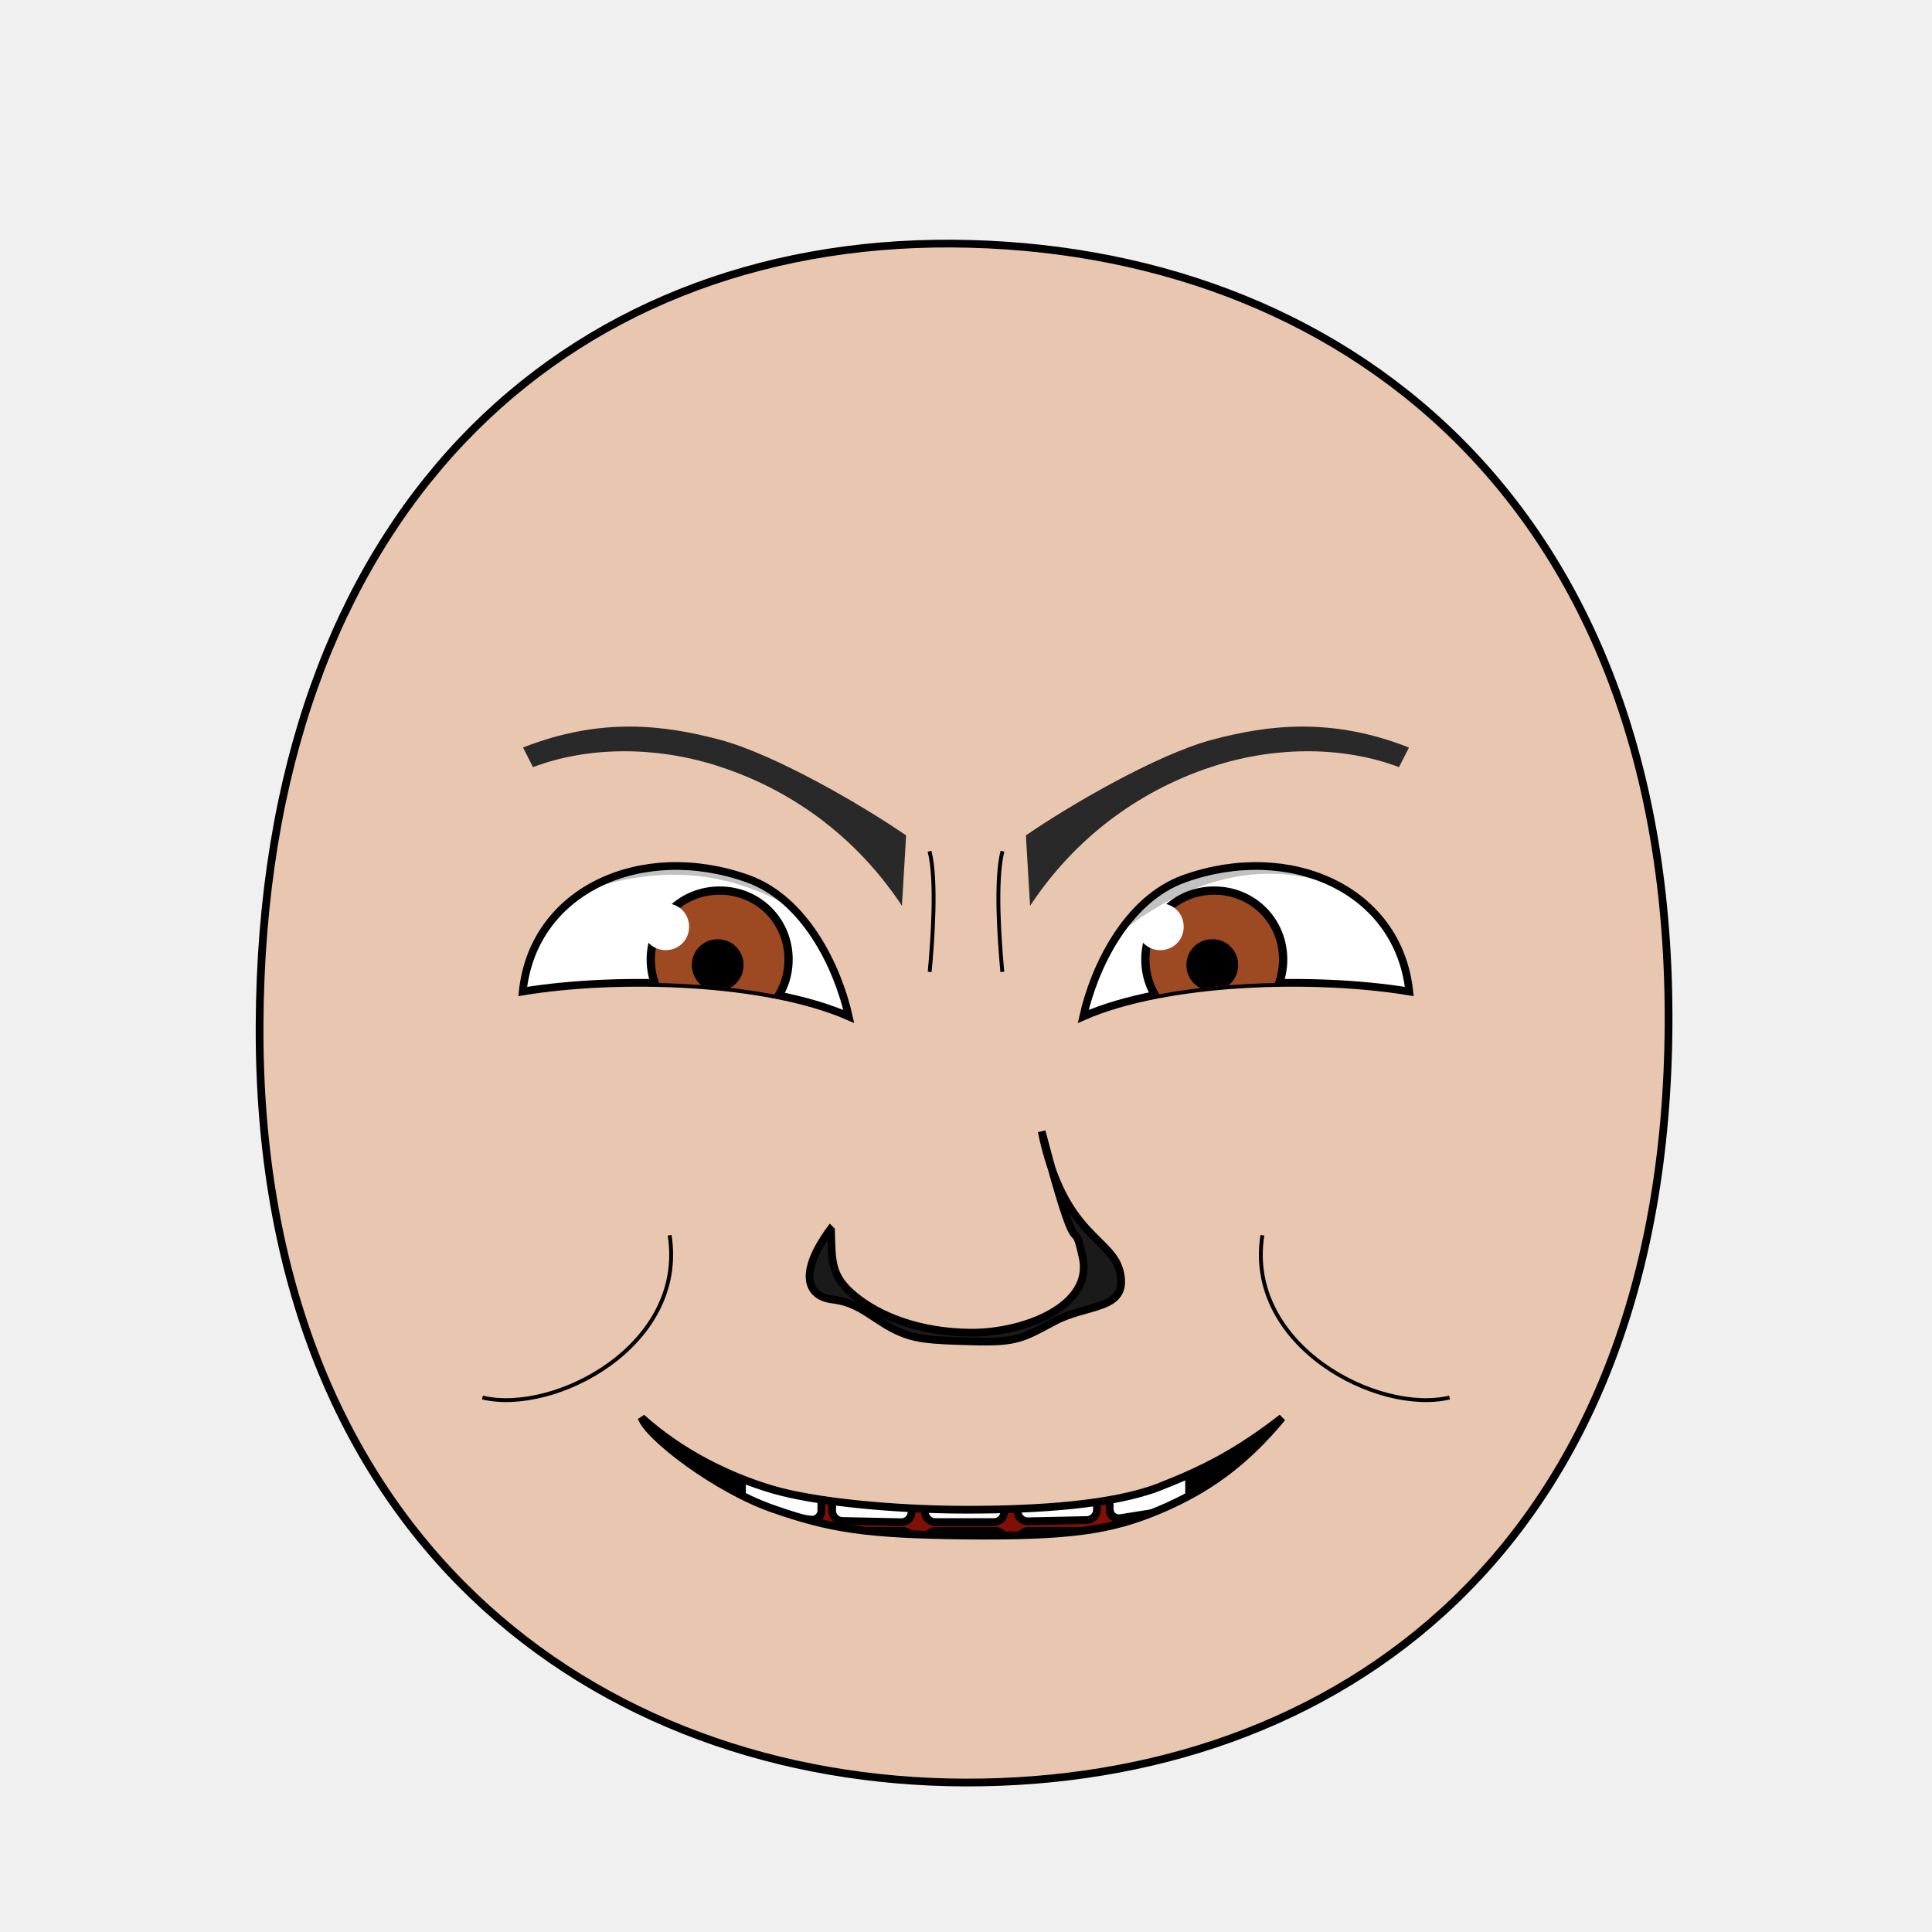
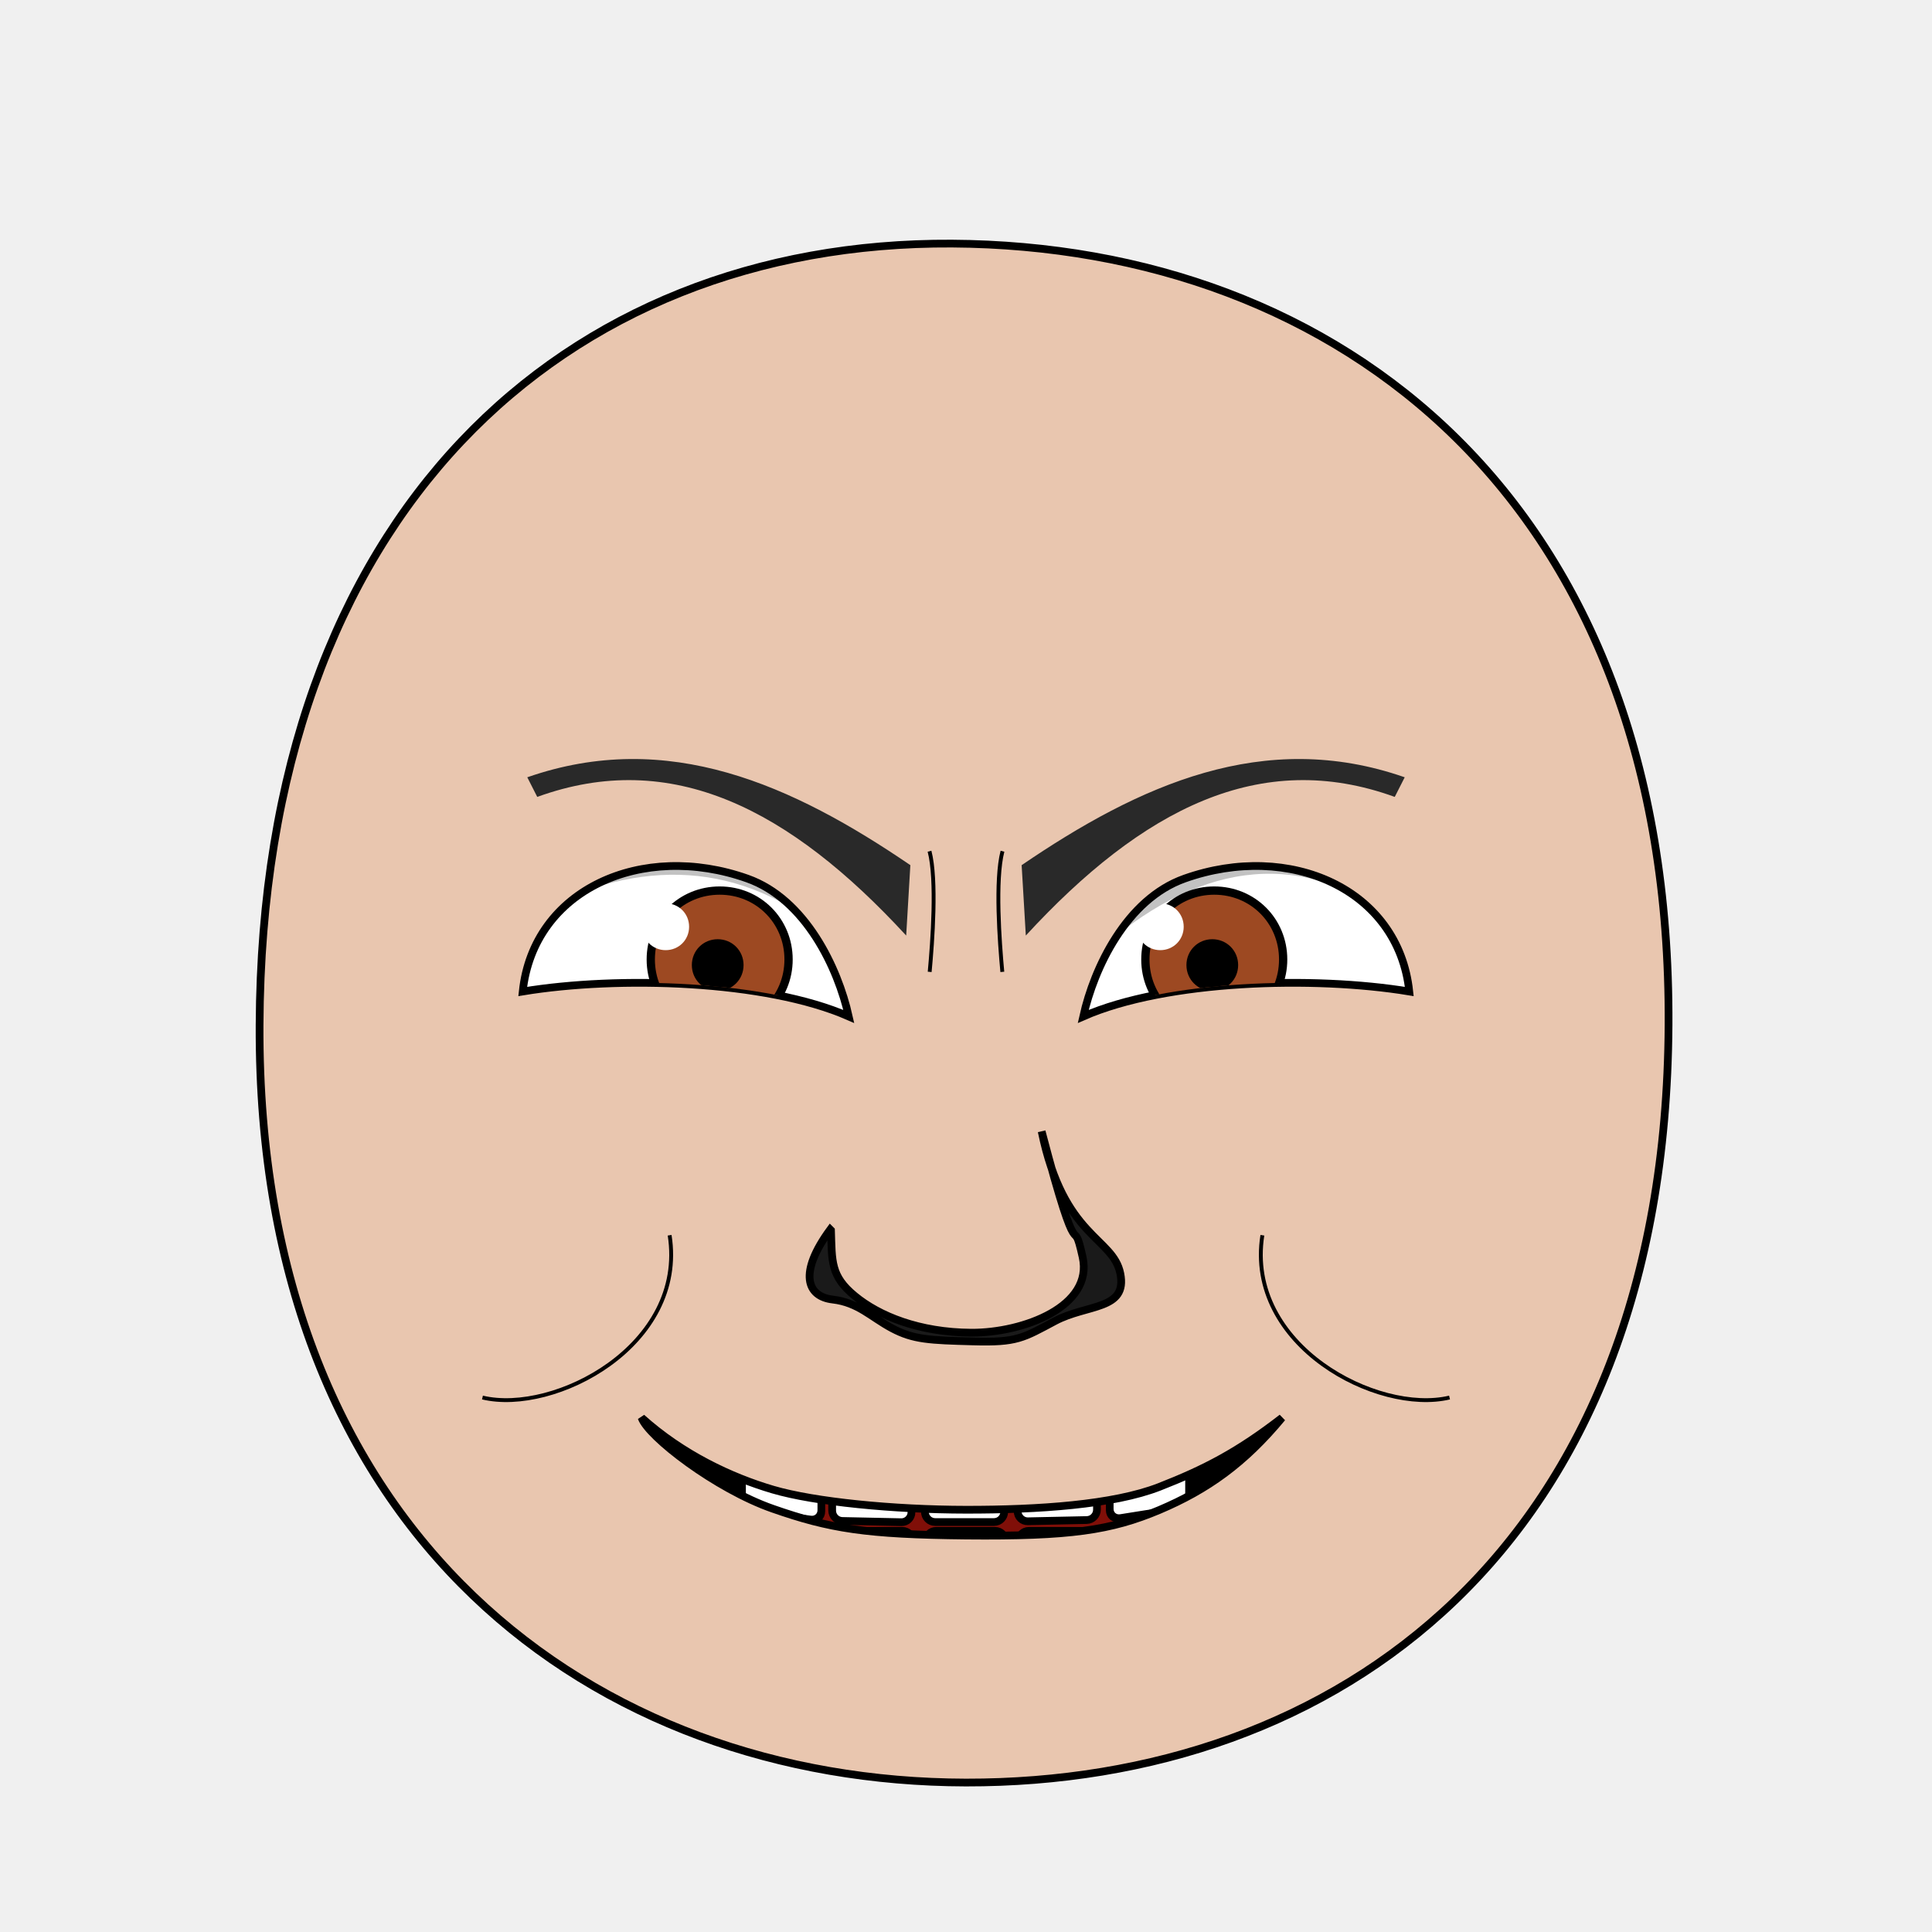
<svg xmlns="http://www.w3.org/2000/svg" xmlns:xlink="http://www.w3.org/1999/xlink" version="1.1" width="100%" height="100%" id="emoticon-front-view" viewBox="0 0 250 250">
  <defs id="defs">
    <clipPath id="clipPath-left-eye">
-       <use transform="matrix(1,0,0,1,0,0)" id="use-left-eye-outline-1" y="0" height="1" xlink:href="#left-eye-outline" width="1" x="0">
- </use>
+       <use transform="matrix(1,0,0,1,0,0)" id="use-left-eye-outline-1" y="0" height="1" xlink:href="#left-eye-outline" width="1" x="0" />
    </clipPath>
    <clipPath id="clipPath-right-eye">
-       <use transform="matrix(-1,0,0,1,250,0)" morph="fixed" x="0" width="250" xlink:href="#left-eye-outline" height="250" y="0" id="use-left-eye-outline-2">
- </use>
+       <use transform="matrix(-1,0,0,1,250,0)" morph="fixed" x="0" width="250" xlink:href="#left-eye-outline" height="250" y="0" id="use-left-eye-outline-2" />
    </clipPath>
    <clipPath clipPathUnits="userSpaceOnUse" id="clipPath-mouth">
-       <use transform="matrix(1,0,0,1,0,0)" width="250" id="use-mouth-outline" xlink:href="#mouth-outline" x="0" y="0" height="250">
- </use>
+       <use transform="matrix(1,0,0,1,0,0)" width="250" id="use-mouth-outline" xlink:href="#mouth-outline" x="0" y="0" height="250" />
    </clipPath>
  </defs>
  <g id="head">
-     <path d="M 124.98,230.66 C 172.77,230.75 215.51,200.57 215.91,132.64 216.29,64.72 173.26,31.81 123.18,31.52 73.1,31.24 33.88,66.28 33.59,132.65 33.3,199.01 77.19,230.57 124.98,230.66 Z" style="fill:#e9c6af;stroke:#000000;stroke-width:1;stroke-opacity:1" id="head-outline">
- </path>
+     <path d="M 124.98,230.66 C 172.77,230.75 215.51,200.57 215.91,132.64 216.29,64.72 173.26,31.81 123.18,31.52 73.1,31.24 33.88,66.28 33.59,132.65 33.3,199.01 77.19,230.57 124.98,230.66 Z" style="fill:#e9c6af;stroke:#000000;stroke-width:1;stroke-opacity:1" id="head-outline" />
  </g>
  <g id="left-eye">
-     <path d="M 96.72,113.69 C 104.25,116.36 108.43,125.26 109.83,131.53 99.07,126.81 80,126.26 67.64,128.3 69.04,115.05 83.12,108.86 96.72,113.69 Z" style="fill:#ffffff;stroke:#000000;stroke-width:1;stroke-miterlimit:4;stroke-opacity:1;stroke-dasharray:none" id="left-eye-outline">
- </path>
+     <path d="M 96.72,113.69 C 104.25,116.36 108.43,125.26 109.83,131.53 99.07,126.81 80,126.26 67.64,128.3 69.04,115.05 83.12,108.86 96.72,113.69 Z" style="fill:#ffffff;stroke:#000000;stroke-width:1;stroke-miterlimit:4;stroke-opacity:1;stroke-dasharray:none" id="left-eye-outline" />
    <g id="left-eyeball" clip-path="url(#clipPath-left-eye)">
      <g id="left-lens">
-         <path d="M 1,0.5 C 1,0.78 0.78,1 0.5,1 0.22,1 0,0.78 0,0.5 0,0.22 0.22,0 0.5,0 0.78,0 1,0.22 1,0.5 z" transform="matrix(17.83,0,0,17.83,84.21,115.24)" style="fill:#9d4922;fill-opacity:1;stroke:#000000;stroke-width:0.06;stroke-miterlimit:4;stroke-opacity:1;stroke-dasharray:none" morph="relative" id="iris">
- </path>
-         <path d="M 1,0.5 C 1,0.78 0.78,1 0.5,1 0.22,1 0,0.78 0,0.5 0,0.22 0.22,0 0.5,0 0.78,0 1,0.22 1,0.5 z" transform="matrix(5.72,0,0,5.72,90.01,122.02)" style="fill:#000000;fill-opacity:1;stroke:#000000;stroke-width:0.17;stroke-miterlimit:4;stroke-opacity:1;stroke-dasharray:none" morph="relative" id="pupil">
- </path>
-         <path d="M 1,0.5 C 1,0.78 0.78,1 0.5,1 0.22,1 0,0.78 0,0.5 0,0.22 0.22,0 0.5,0 0.78,0 1,0.22 1,0.5 z" transform="matrix(6.06,0,0,6.06,83.11,116.89)" style="fill:#ffffff;fill-opacity:1;stroke:none" morph="transform-only" id="glare">
- </path>
+         <path d="M 1,0.5 C 1,0.78 0.78,1 0.5,1 0.22,1 0,0.78 0,0.5 0,0.22 0.22,0 0.5,0 0.78,0 1,0.22 1,0.5 z" transform="matrix(17.83,0,0,17.83,84.21,115.24)" style="fill:#9d4922;fill-opacity:1;stroke:#000000;stroke-width:0.06;stroke-miterlimit:4;stroke-opacity:1;stroke-dasharray:none" morph="relative" id="iris" />
+         <path d="M 1,0.5 C 1,0.78 0.78,1 0.5,1 0.22,1 0,0.78 0,0.5 0,0.22 0.22,0 0.5,0 0.78,0 1,0.22 1,0.5 z" transform="matrix(5.72,0,0,5.72,90.01,122.02)" style="fill:#000000;fill-opacity:1;stroke:#000000;stroke-width:0.17;stroke-miterlimit:4;stroke-opacity:1;stroke-dasharray:none" morph="relative" id="pupil" />
+         <path d="M 1,0.5 C 1,0.78 0.78,1 0.5,1 0.22,1 0,0.78 0,0.5 0,0.22 0.22,0 0.5,0 0.78,0 1,0.22 1,0.5 z" transform="matrix(6.06,0,0,6.06,83.11,116.89)" style="fill:#ffffff;fill-opacity:1;stroke:none" morph="transform-only" id="glare" />
      </g>
-       <path d="M 50,75 125,75 125,145.12 C 102.25,99.57 73.75,109.77 50,132.45 Z" style="opacity:0.24;fill:#000000;stroke:#000000;stroke-width:0px;stroke-linecap:butt;stroke-linejoin:miter;stroke-opacity:1" id="left-lid-shadow">
- </path>
+       <path d="M 50,75 125,75 125,145.12 C 102.25,99.57 73.75,109.77 50,132.45 Z" style="opacity:0.24;fill:#000000;stroke:#000000;stroke-width:0px;stroke-linecap:butt;stroke-linejoin:miter;stroke-opacity:1" id="left-lid-shadow" />
    </g>
  </g>
  <g id="right-eye">
-     <use transform="matrix(-1,0,0,1,250,0)" morph="fixed" x="0" width="250" xlink:href="#left-eye-outline" height="250" y="0" id="right-eye-outline">
- </use>
+     <use transform="matrix(-1,0,0,1,250,0)" morph="fixed" x="0" width="250" xlink:href="#left-eye-outline" height="250" y="0" id="right-eye-outline" />
    <g id="right-eyeball" clip-path="url(#clipPath-right-eye)">
-       <use transform="matrix(1,0,0,1,64,0)" morph="fixed" x="0" width="1" xlink:href="#left-lens" height="1" y="0" id="right-lens">
- </use>
-       <path d="M 125,143.93 125,75 200,75 200,144.27 C 177.33,100.94 150.28,104.53 125,143.93 Z" style="opacity:0.24;fill:#000000;stroke:#000000;stroke-width:0px;stroke-linecap:butt;stroke-linejoin:miter;stroke-miterlimit:4;stroke-opacity:1;stroke-dasharray:none" id="right-lid-shadow">
- </path>
+       <use transform="matrix(1,0,0,1,64,0)" morph="fixed" x="0" width="1" xlink:href="#left-lens" height="1" y="0" id="right-lens" />
+       <path d="M 125,143.93 125,75 200,75 200,144.27 C 177.33,100.94 150.28,104.53 125,143.93 Z" style="opacity:0.24;fill:#000000;stroke:#000000;stroke-width:0px;stroke-linecap:butt;stroke-linejoin:miter;stroke-miterlimit:4;stroke-opacity:1;stroke-dasharray:none" id="right-lid-shadow" />
    </g>
  </g>
-   <path d="M 116.71,117.21 C 109.87,106.89 100.6,101.53 92.6,99.03 84.59,96.52 75.94,96.62 68.97,99.27 L 67.68,96.73 C 77.76,92.76 85.94,93.81 93.15,95.72 100.35,97.64 111.71,104.28 117.25,108.1 Z" style="fill:#292929;fill-opacity:1;fill-rule:nonzero;stroke-width:1;stroke-miterlimit:118.82;stroke-opacity:1;stroke-dasharray:none" id="left-eye-brow">
- </path>
+   <path d="m 117.26,121.06 c -15.06,-16.361 -30.339,-24.257 -47.74,-17.94 l -1.29,-2.54 c 18.209,-6.35 34.351,0.999 49.57,11.37 z" style="fill:#292929;fill-opacity:1;fill-rule:nonzero;stroke-width:1;stroke-miterlimit:118.82;stroke-opacity:1;stroke-dasharray:none" id="left-eye-brow" />
  <g id="nose">
-     <path d="M 107.53,159.2 C 107.66,163.22 107.47,165.12 110.6,167.69 113.73,170.28 118.93,172.41 125.69,172.45 132.45,172.48 141.52,169.04 140.09,162.66 138.66,156.25 139.92,165.93 134.79,146.4 137.62,160.2 144.02,160.06 144.97,164.8 145.92,169.55 140.68,168.73 136.52,170.94 132.37,173.15 131.6,173.74 125.94,173.58 120.27,173.43 118.21,173.35 115.45,171.89 112.69,170.42 111.08,168.55 107.75,168.16 104.4,167.77 103.3,164.73 107.43,159.1 Z" style="fill:#1a1a1a;stroke:#000000;stroke-width:1;stroke-miterlimit:4;stroke-dasharray:none" id="nose-outline">
- </path>
+     <path d="M 107.53,159.2 C 107.66,163.22 107.47,165.12 110.6,167.69 113.73,170.28 118.93,172.41 125.69,172.45 132.45,172.48 141.52,169.04 140.09,162.66 138.66,156.25 139.92,165.93 134.79,146.4 137.62,160.2 144.02,160.06 144.97,164.8 145.92,169.55 140.68,168.73 136.52,170.94 132.37,173.15 131.6,173.74 125.94,173.58 120.27,173.43 118.21,173.35 115.45,171.89 112.69,170.42 111.08,168.55 107.75,168.16 104.4,167.77 103.3,164.73 107.43,159.1 Z" style="fill:#1a1a1a;stroke:#000000;stroke-width:1;stroke-miterlimit:4;stroke-dasharray:none" id="nose-outline" />
  </g>
-   <use transform="matrix(-1,0,0,1,250,0)" id="right-eye-brow" y="0" height="250" xlink:href="#left-eye-brow" width="250" x="0">
- </use>
+   <use transform="matrix(-1,0,0,1,250,0)" id="right-eye-brow" y="0" height="250" xlink:href="#left-eye-brow" width="250" x="0" />
  <g id="mouth">
    <g clip-path="url(#clipPath-mouth)" id="mouth-interior">
-       <rect style="fill:#000000;fill-opacity:1;stroke:none" y="159.934" height="66.556" id="mouth-background" width="119.944" x="68.16">
- </rect>
-       <path d="M 94.84,211.42 C 94.51,191.12 110.73,189.74 126.96,189.07 144.51,188.36 158.42,193.11 158.42,211.42 137.23,211.42 116.04,211.42 94.84,211.42 Z" style="fill:#800f08;fill-opacity:1;stroke:none" id="tongue">
- </path>
+       <rect style="fill:#000000;fill-opacity:1;stroke:none" y="159.934" height="66.556" id="mouth-background" width="119.944" x="68.16" />
+       <path d="M 94.84,211.42 C 94.51,191.12 110.73,189.74 126.96,189.07 144.51,188.36 158.42,193.11 158.42,211.42 137.23,211.42 116.04,211.42 94.84,211.42 Z" style="fill:#800f08;fill-opacity:1;stroke:none" id="tongue" />
      <g transform="matrix(1,0,0,1,0.5,9.5)" id="upper-teeth" morph="fix-children">
-         <rect style="fill:#ffffff;fill-opacity:1;stroke:#000000;stroke-width:1.004;stroke-opacity:1" id="tooth-02" height="15.123" y="158.085" rx="1.336" transform="matrix(0.991225,0.1321854,0,1,0,0)" ry="1.325" x="96.362" width="10.356">
- </rect>
-         <rect style="fill:#ffffff;fill-opacity:1;stroke:#000000;stroke-width:1;stroke-opacity:1" ry="1.325" x="107.205" width="10.267" id="tooth-03" transform="matrix(0.999781,0.02092668,0,1,0,0)" height="15.123" y="169.917" rx="1.325">
- </rect>
-         <rect style="fill:#ffffff;fill-opacity:1;stroke:#000000;stroke-opacity:1" id="tooth-04" height="15.123" y="172.327" rx="1.325" ry="1.325" x="119.182" width="10.265">
- </rect>
-         <rect style="fill:#ffffff;fill-opacity:1;stroke:#000000;stroke-width:1;stroke-opacity:1" ry="1.325" x="131.211" width="10.267" id="tooth-05" transform="matrix(0.999781,-0.02092669,0,1,0,0)" height="15.123" y="175.003" rx="1.325">
- </rect>
-         <rect style="fill:#ffffff;fill-opacity:1;stroke:#000000;stroke-width:1.006;stroke-opacity:1" id="tooth-06" height="15.123" y="194.778" rx="1.341" transform="matrix(0.9876076,-0.1569434,0,1,0,0)" ry="1.325" x="144.894" width="10.394">
- </rect>
+         <rect style="fill:#ffffff;fill-opacity:1;stroke:#000000;stroke-width:1.004;stroke-opacity:1" id="tooth-02" height="15.123" y="158.085" rx="1.336" transform="matrix(0.991225,0.1321854,0,1,0,0)" ry="1.325" x="96.362" width="10.356" />
+         <rect style="fill:#ffffff;fill-opacity:1;stroke:#000000;stroke-width:1;stroke-opacity:1" ry="1.325" x="107.205" width="10.267" id="tooth-03" transform="matrix(0.999781,0.02092668,0,1,0,0)" height="15.123" y="169.917" rx="1.325" />
+         <rect style="fill:#ffffff;fill-opacity:1;stroke:#000000;stroke-opacity:1" id="tooth-04" height="15.123" y="172.327" rx="1.325" ry="1.325" x="119.182" width="10.265" />
+         <rect style="fill:#ffffff;fill-opacity:1;stroke:#000000;stroke-width:1;stroke-opacity:1" ry="1.325" x="131.211" width="10.267" id="tooth-05" transform="matrix(0.999781,-0.02092669,0,1,0,0)" height="15.123" y="175.003" rx="1.325" />
+         <rect style="fill:#ffffff;fill-opacity:1;stroke:#000000;stroke-width:1.006;stroke-opacity:1" id="tooth-06" height="15.123" y="194.778" rx="1.341" transform="matrix(0.9876076,-0.1569434,0,1,0,0)" ry="1.325" x="144.894" width="10.394" />
      </g>
      <g transform="matrix(1,0,0,1,0.5,26)" morph="fix-children" id="lower-teeth">
-         <rect rx="1.325" y="172.091" height="15.123" id="tooth-09" width="10.265" x="95.315" ry="1.325" style="fill:#ffffff;fill-opacity:1;stroke:#000000;stroke-opacity:1">
- </rect>
-         <rect width="10.265" x="107.315" ry="1.325" rx="1.325" y="172.091" height="15.123" id="tooth-10" style="fill:#ffffff;fill-opacity:1;stroke:#000000;stroke-opacity:1">
- </rect>
-         <rect rx="1.325" y="172.091" height="15.123" id="tooth-11" width="10.265" x="119.315" ry="1.325" style="fill:#ffffff;fill-opacity:1;stroke:#000000;stroke-opacity:1">
- </rect>
-         <rect width="10.265" x="131.315" ry="1.325" rx="1.325" y="172.091" height="15.123" id="tooth-12" style="fill:#ffffff;fill-opacity:1;stroke:#000000;stroke-opacity:1">
- </rect>
-         <rect rx="1.325" y="172.091" height="15.123" id="tooth-13" width="10.265" x="143.315" ry="1.325" style="fill:#ffffff;fill-opacity:1;stroke:#000000;stroke-opacity:1">
- </rect>
+         <rect rx="1.325" y="172.091" height="15.123" id="tooth-09" width="10.265" x="95.315" ry="1.325" style="fill:#ffffff;fill-opacity:1;stroke:#000000;stroke-opacity:1" />
+         <rect width="10.265" x="107.315" ry="1.325" rx="1.325" y="172.091" height="15.123" id="tooth-10" style="fill:#ffffff;fill-opacity:1;stroke:#000000;stroke-opacity:1" />
+         <rect rx="1.325" y="172.091" height="15.123" id="tooth-11" width="10.265" x="119.315" ry="1.325" style="fill:#ffffff;fill-opacity:1;stroke:#000000;stroke-opacity:1" />
+         <rect width="10.265" x="131.315" ry="1.325" rx="1.325" y="172.091" height="15.123" id="tooth-12" style="fill:#ffffff;fill-opacity:1;stroke:#000000;stroke-opacity:1" />
+         <rect rx="1.325" y="172.091" height="15.123" id="tooth-13" width="10.265" x="143.315" ry="1.325" style="fill:#ffffff;fill-opacity:1;stroke:#000000;stroke-opacity:1" />
      </g>
    </g>
-     <path d="M 165.9,183.46 C 161.03,189.34 156.22,192.77 150,195.4 143.78,198.02 138.49,198.83 125,198.7 112.06,198.57 107.35,197.8 100,195.23 92.65,192.67 83.87,185.91 83.02,183.45 88.32,188.22 94.61,191.16 100,192.75 105.39,194.34 115.64,195.35 125,195.36 134.36,195.37 144.06,194.72 150,192.41 155.94,190.09 160.23,187.85 165.9,183.46 Z" style="fill:none;stroke:#000000;stroke-width:1px;stroke-miterlimit:4;stroke-opacity:1" id="mouth-outline">
- </path>
+     <path d="M 165.9,183.46 C 161.03,189.34 156.22,192.77 150,195.4 143.78,198.02 138.49,198.83 125,198.7 112.06,198.57 107.35,197.8 100,195.23 92.65,192.67 83.87,185.91 83.02,183.45 88.32,188.22 94.61,191.16 100,192.75 105.39,194.34 115.64,195.35 125,195.36 134.36,195.37 144.06,194.72 150,192.41 155.94,190.09 160.23,187.85 165.9,183.46 Z" style="fill:none;stroke:#000000;stroke-width:1px;stroke-miterlimit:4;stroke-opacity:1" id="mouth-outline" />
  </g>
  <g id="wrinkles">
-     <path d="M 120.28,110.15 C 121.25,113.86 120.66,121.88 120.3,125.76" style="fill:none;stroke:#000000;stroke-width:0.5;stroke-linecap:butt;stroke-linejoin:miter;stroke-miterlimit:4;stroke-opacity:1;stroke-dasharray:none" id="wrinkle-left-brow">
- </path>
-     <path d="M 62.43,180.84 C 71.73,183.06 88.89,174.12 86.65,159.84" style="fill:none;stroke:#000000;stroke-width:0.5;stroke-linecap:butt;stroke-linejoin:miter;stroke-miterlimit:4;stroke-opacity:1;stroke-dasharray:none" id="wrinkle-left-cheek">
- </path>
-     <use transform="matrix(-1,0,0,1,250,0)" width="250" id="wrinkle-right-brow" xlink:href="#wrinkle-left-brow" x="0" y="0" height="250" morph="fixed">
- </use>
-     <use transform="matrix(-1,0,0,1,250,0)" width="250" id="wrinkle-right-cheek" xlink:href="#wrinkle-left-cheek" x="0" y="0" height="250" morph="fixed">
- </use>
+     <path d="M 120.28,110.15 C 121.25,113.86 120.66,121.88 120.3,125.76" style="fill:none;stroke:#000000;stroke-width:0.5;stroke-linecap:butt;stroke-linejoin:miter;stroke-miterlimit:4;stroke-opacity:1;stroke-dasharray:none" id="wrinkle-left-brow" />
+     <path d="M 62.43,180.84 C 71.73,183.06 88.89,174.12 86.65,159.84" style="fill:none;stroke:#000000;stroke-width:0.5;stroke-linecap:butt;stroke-linejoin:miter;stroke-miterlimit:4;stroke-opacity:1;stroke-dasharray:none" id="wrinkle-left-cheek" />
+     <use transform="matrix(-1,0,0,1,250,0)" width="250" id="wrinkle-right-brow" xlink:href="#wrinkle-left-brow" x="0" y="0" height="250" morph="fixed" />
+     <use transform="matrix(-1,0,0,1,250,0)" width="250" id="wrinkle-right-cheek" xlink:href="#wrinkle-left-cheek" x="0" y="0" height="250" morph="fixed" />
  </g>
</svg>
